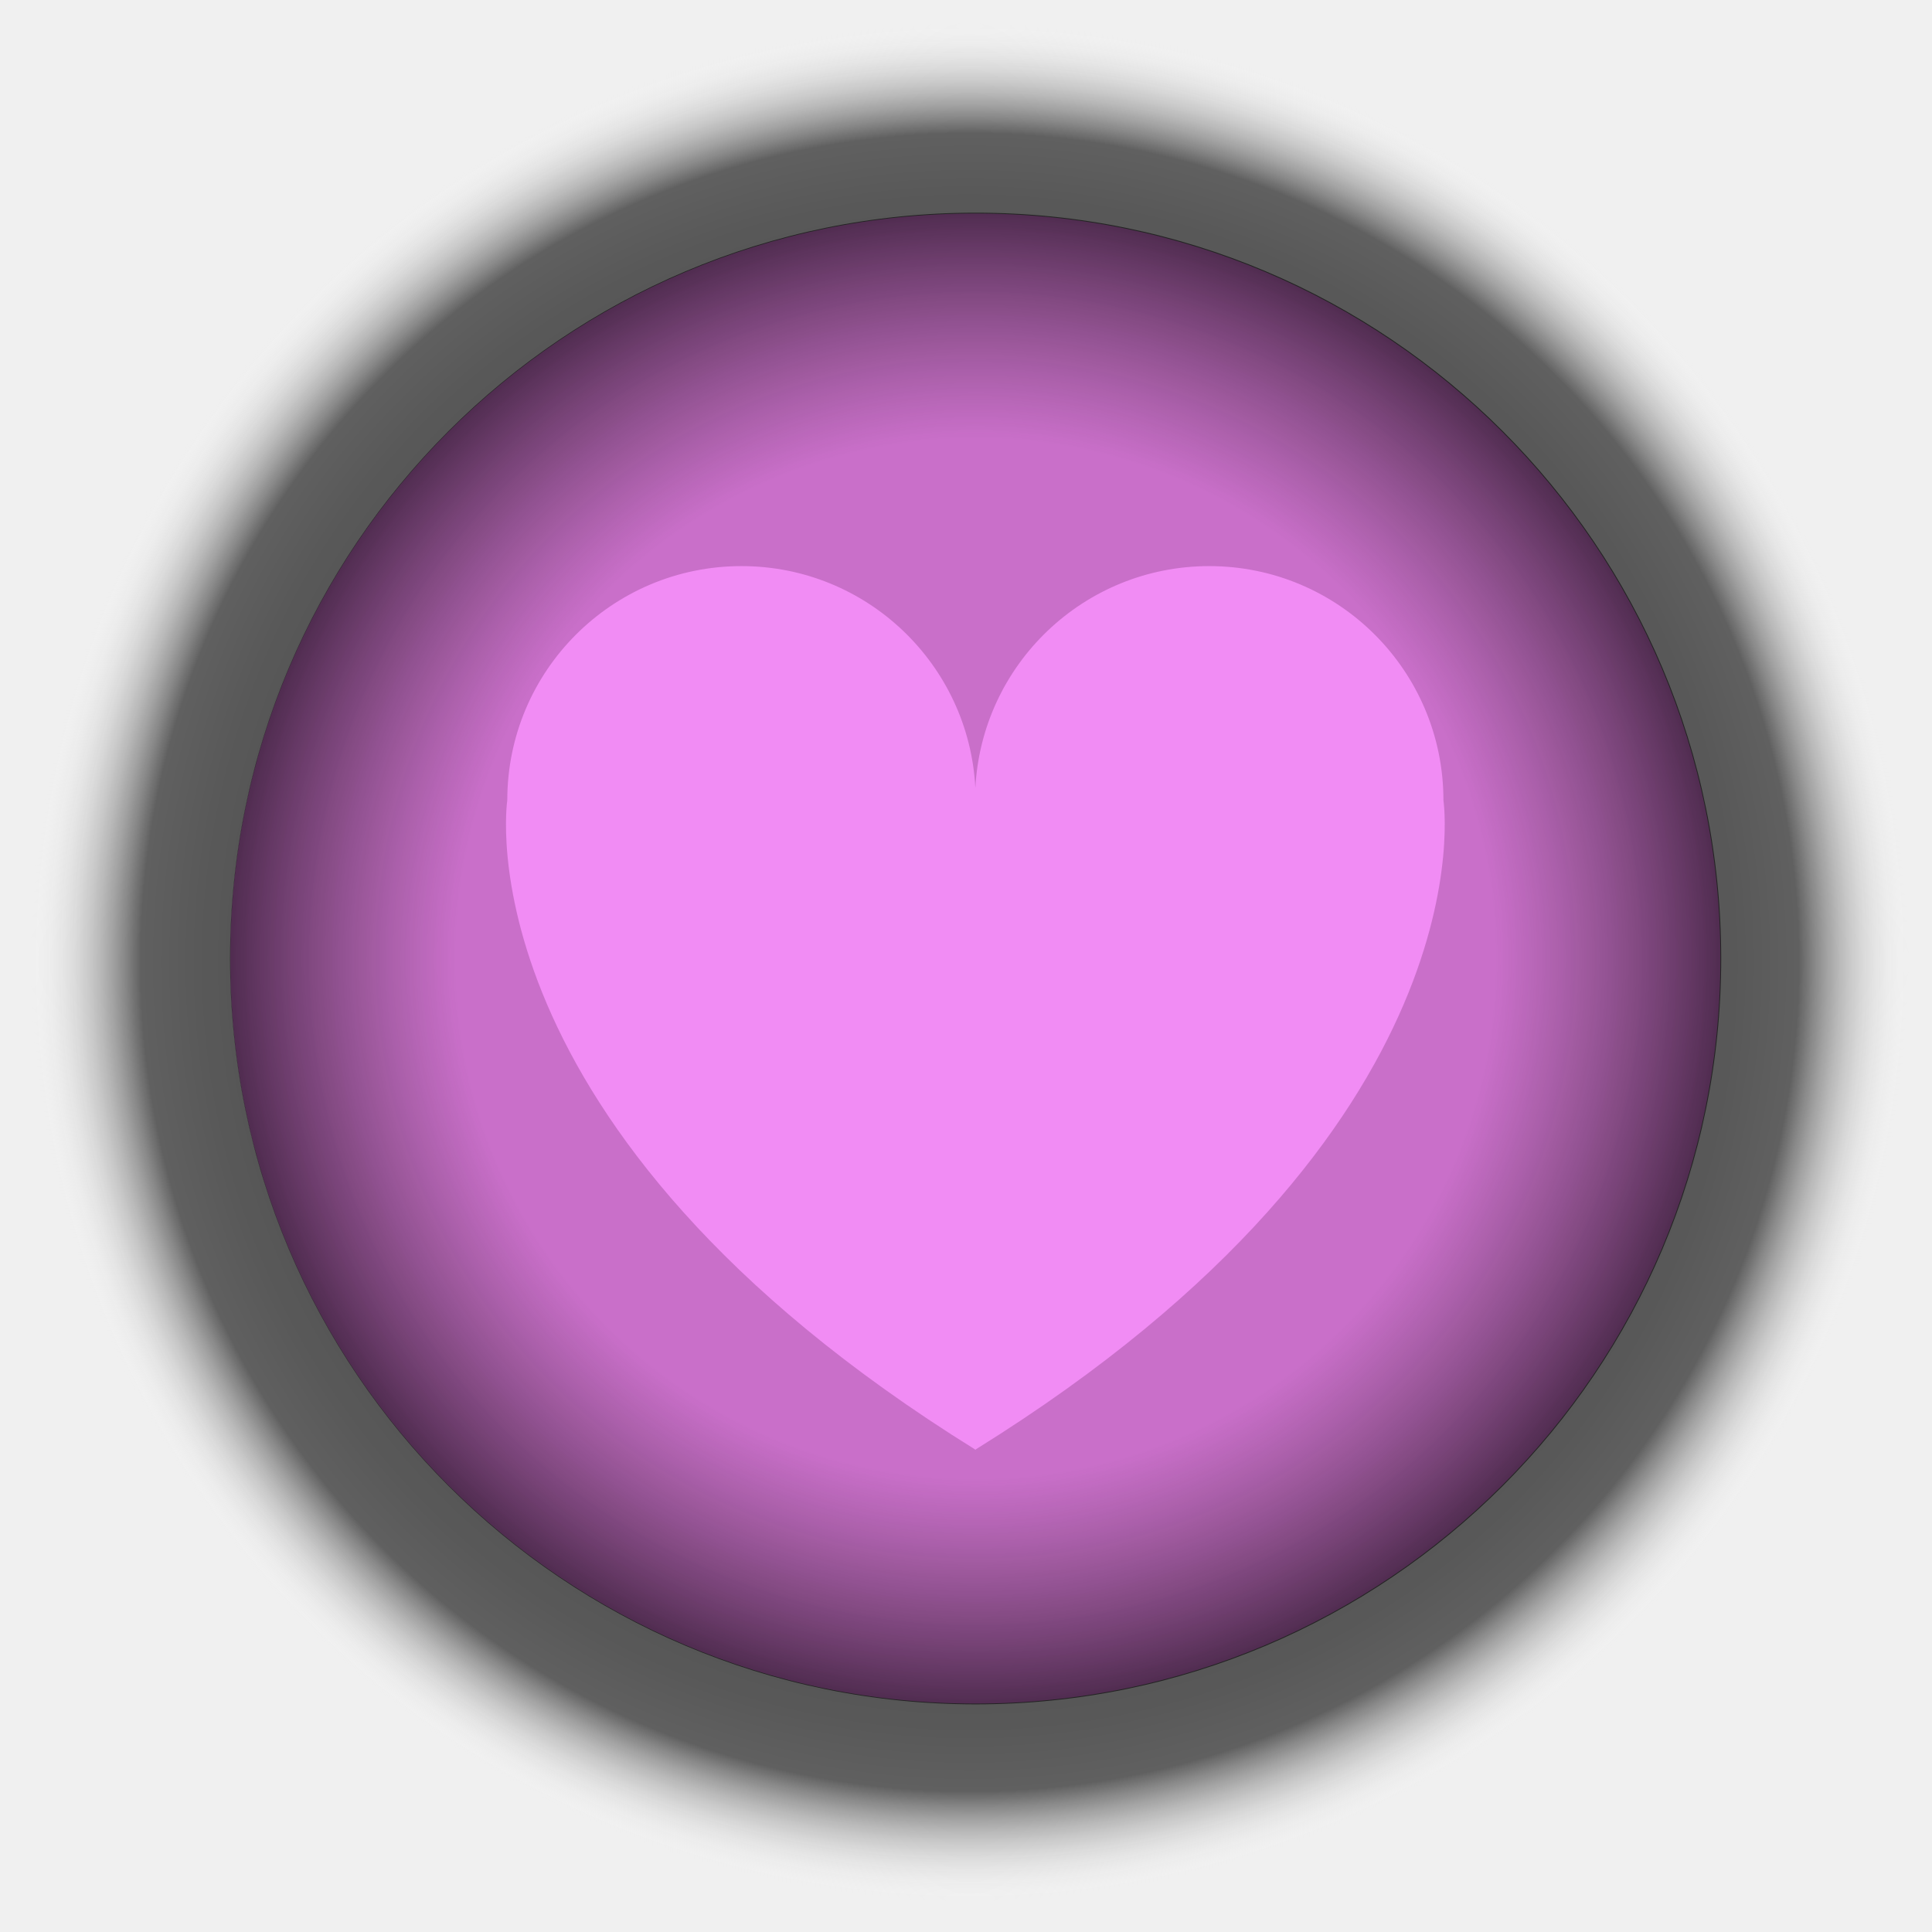
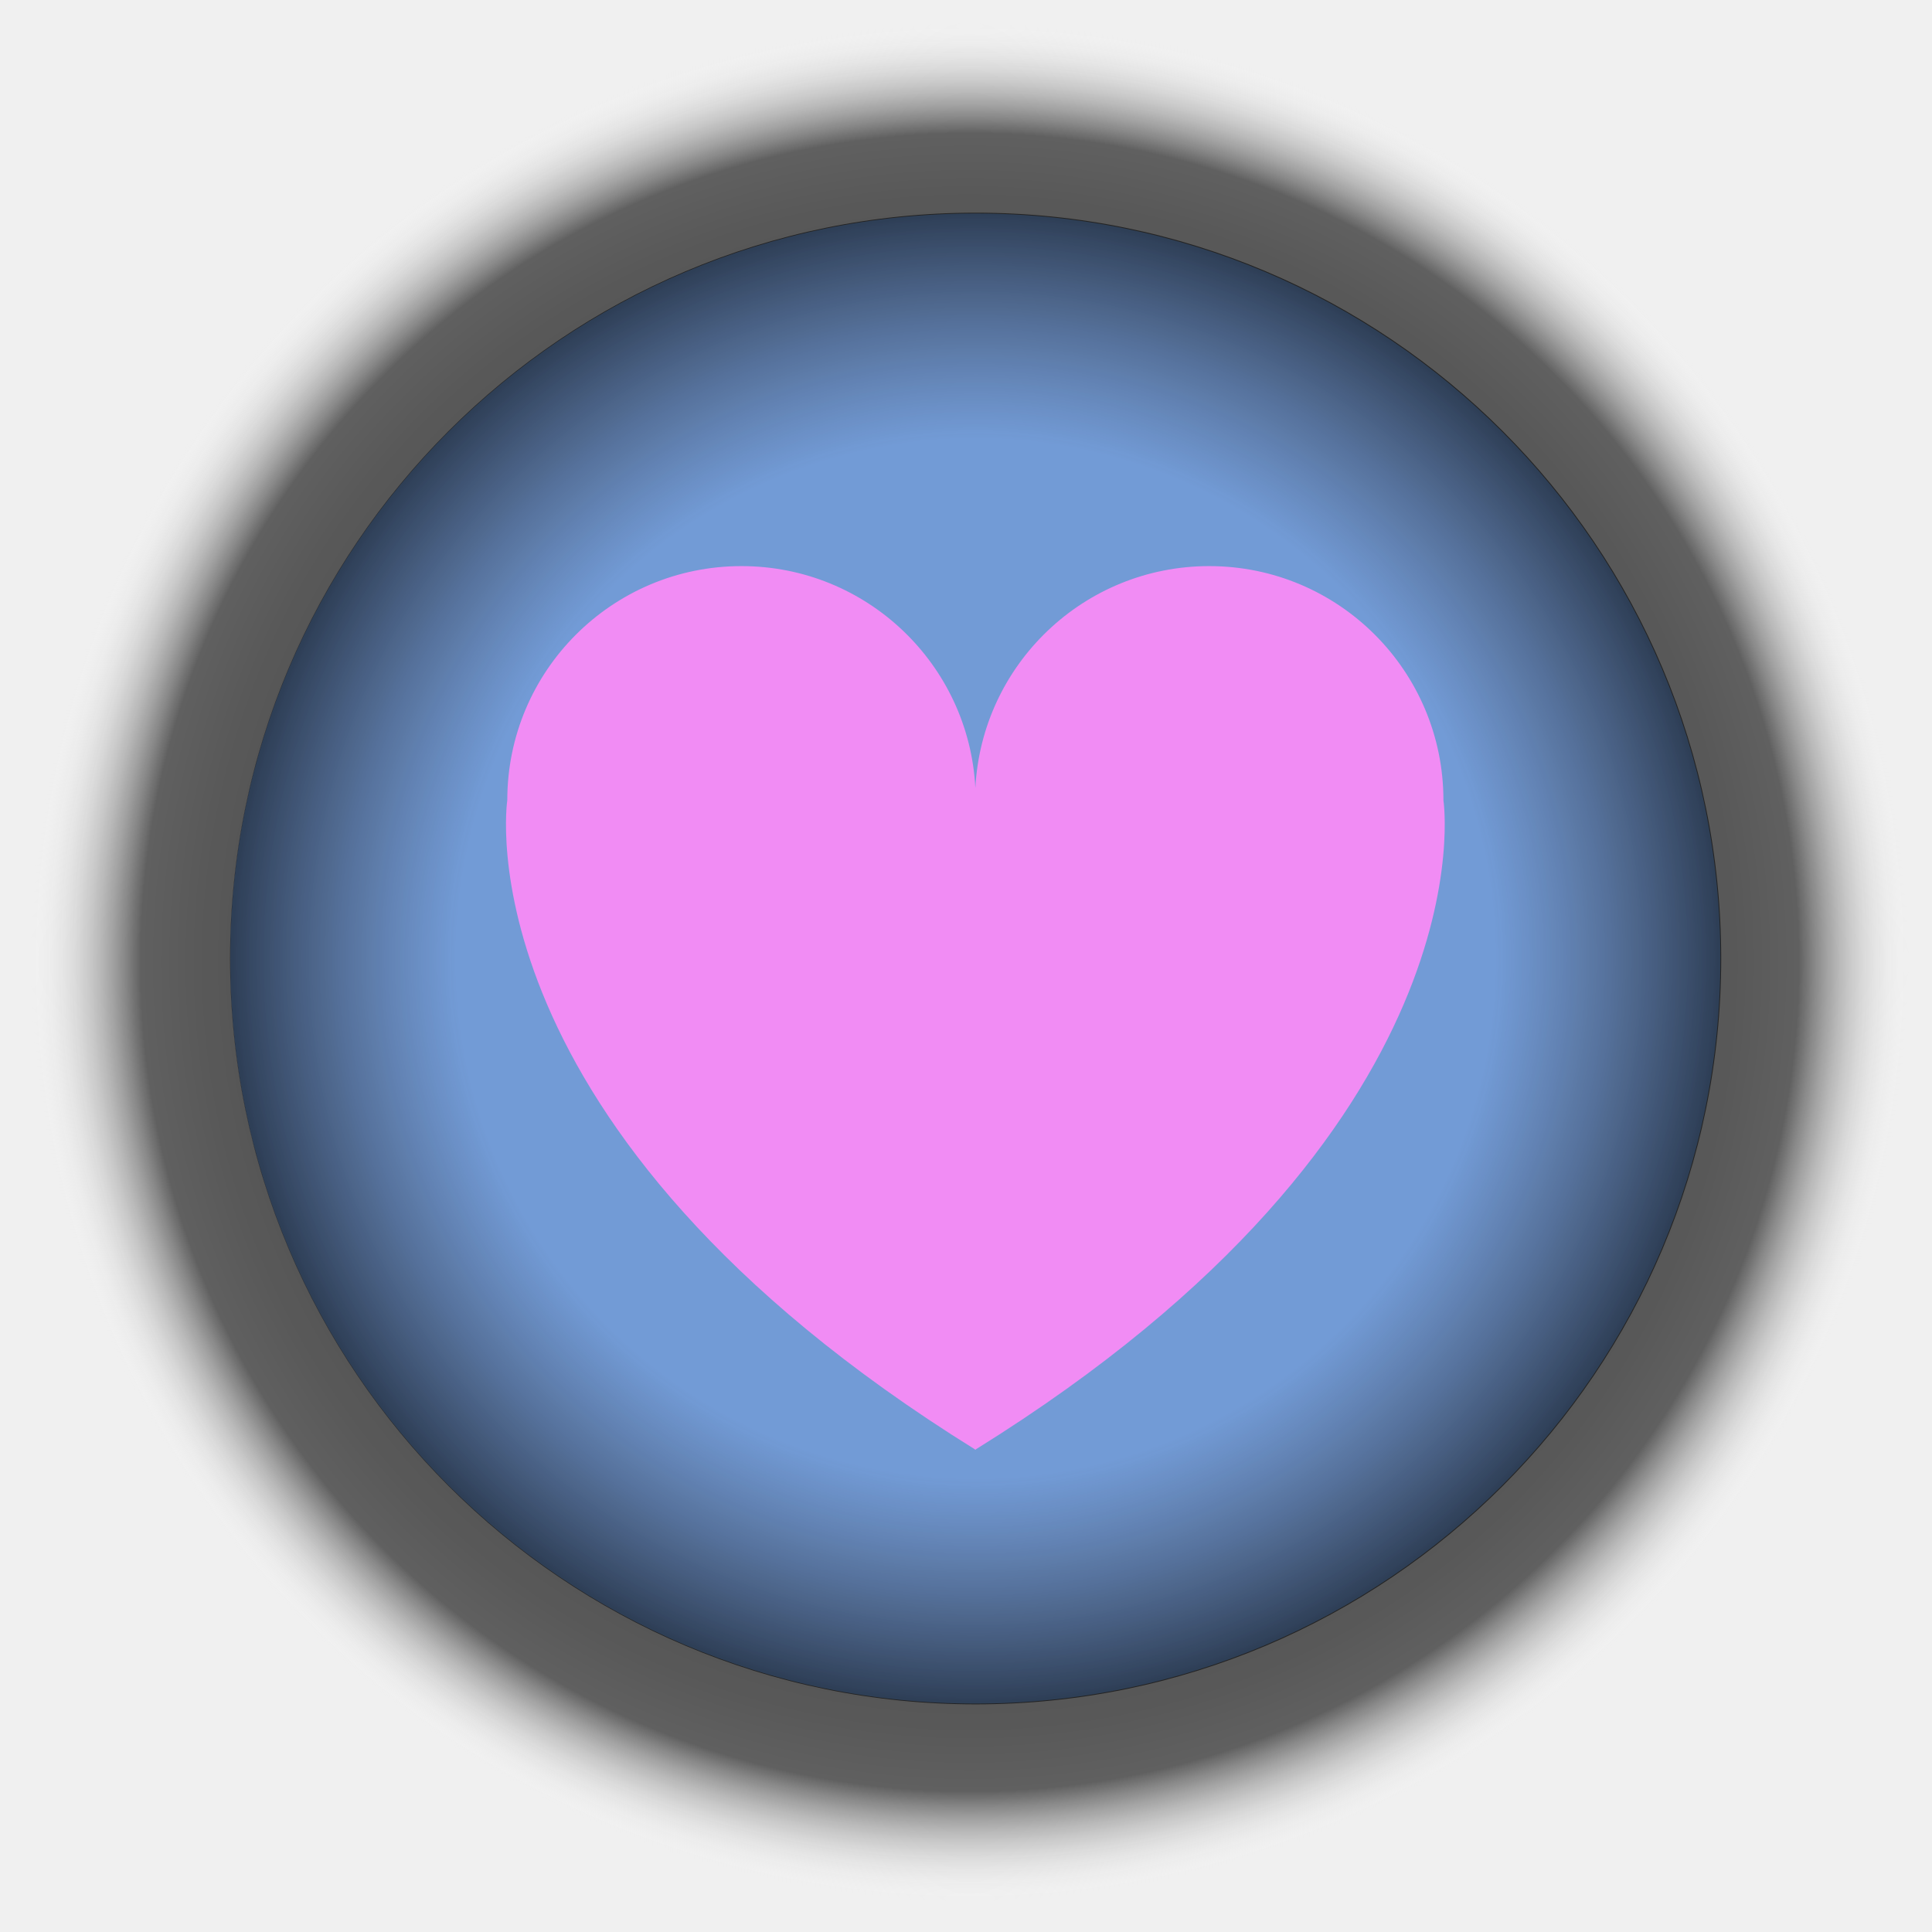
<svg xmlns="http://www.w3.org/2000/svg" version="1.1" id="Layer_1" x="0px" y="0px" width="258.667px" height="258.667px" viewBox="0 0 258.667 258.667" enable-background="new 0 0 258.667 258.667" xml:space="preserve">
  <g id="Layer_6">
    <radialGradient id="SVGID_1_" cx="257.334" cy="-120.166" r="125.834" gradientTransform="matrix(1 0 0 -1 -127.5 8.667)" gradientUnits="userSpaceOnUse">
      <stop offset="0" style="stop-color:#000000" />
      <stop offset="0.882" style="stop-color:#000000;stop-opacity:0.6" />
      <stop offset="1" style="stop-color:#FFFFFF;stop-opacity:0" />
    </radialGradient>
    <circle fill="url(#SVGID_1_)" cx="129.834" cy="128.833" r="125.834" />
  </g>
  <g id="Layer_7" display="none">
    <rect x="-40.033" y="-29.205" display="inline" fill="#E6A7E8" stroke="#FFFFFF" stroke-width="2.479" stroke-miterlimit="10" width="340" height="340" />
  </g>
  <g id="Knapp">
-     <circle fill="#C96FC9" cx="130.585" cy="128.334" r="99.75" />
+     <g>
+       <circle fill="#729BD6" cx="130.585" cy="128.334" r="99.75" />
+     </g>
  </g>
  <g id="Layer_3">
    <path fill="#F18CF4" d="M193.255,107.149c0-17.317-14.039-31.356-31.356-31.356c-16.765,0-30.455,13.156-31.312,29.707   c-0.858-16.551-14.548-29.707-31.313-29.707c-17.317,0-31.356,14.039-31.356,31.356c0,0-6.682,43.863,62.626,86.909v0.054   c0.014-0.01,0.029-0.019,0.043-0.028c0.014,0.01,0.029,0.02,0.043,0.028v-0.054C199.938,151.012,193.255,107.149,193.255,107.149z" />
  </g>
  <g id="Layer_5">
    <radialGradient id="SVGID_2_" cx="258.392" cy="-120.064" r="100.198" gradientTransform="matrix(0.9962 0 0 -0.9966 -126.7864 8.6768)" gradientUnits="userSpaceOnUse">
      <stop offset="0.697" style="stop-color:#282125;stop-opacity:0" />
      <stop offset="1" style="stop-color:#000000;stop-opacity:0.6" />
    </radialGradient>
    <ellipse fill="url(#SVGID_2_)" cx="130.623" cy="128.332" rx="99.82" ry="99.854" />
  </g>
</svg>
